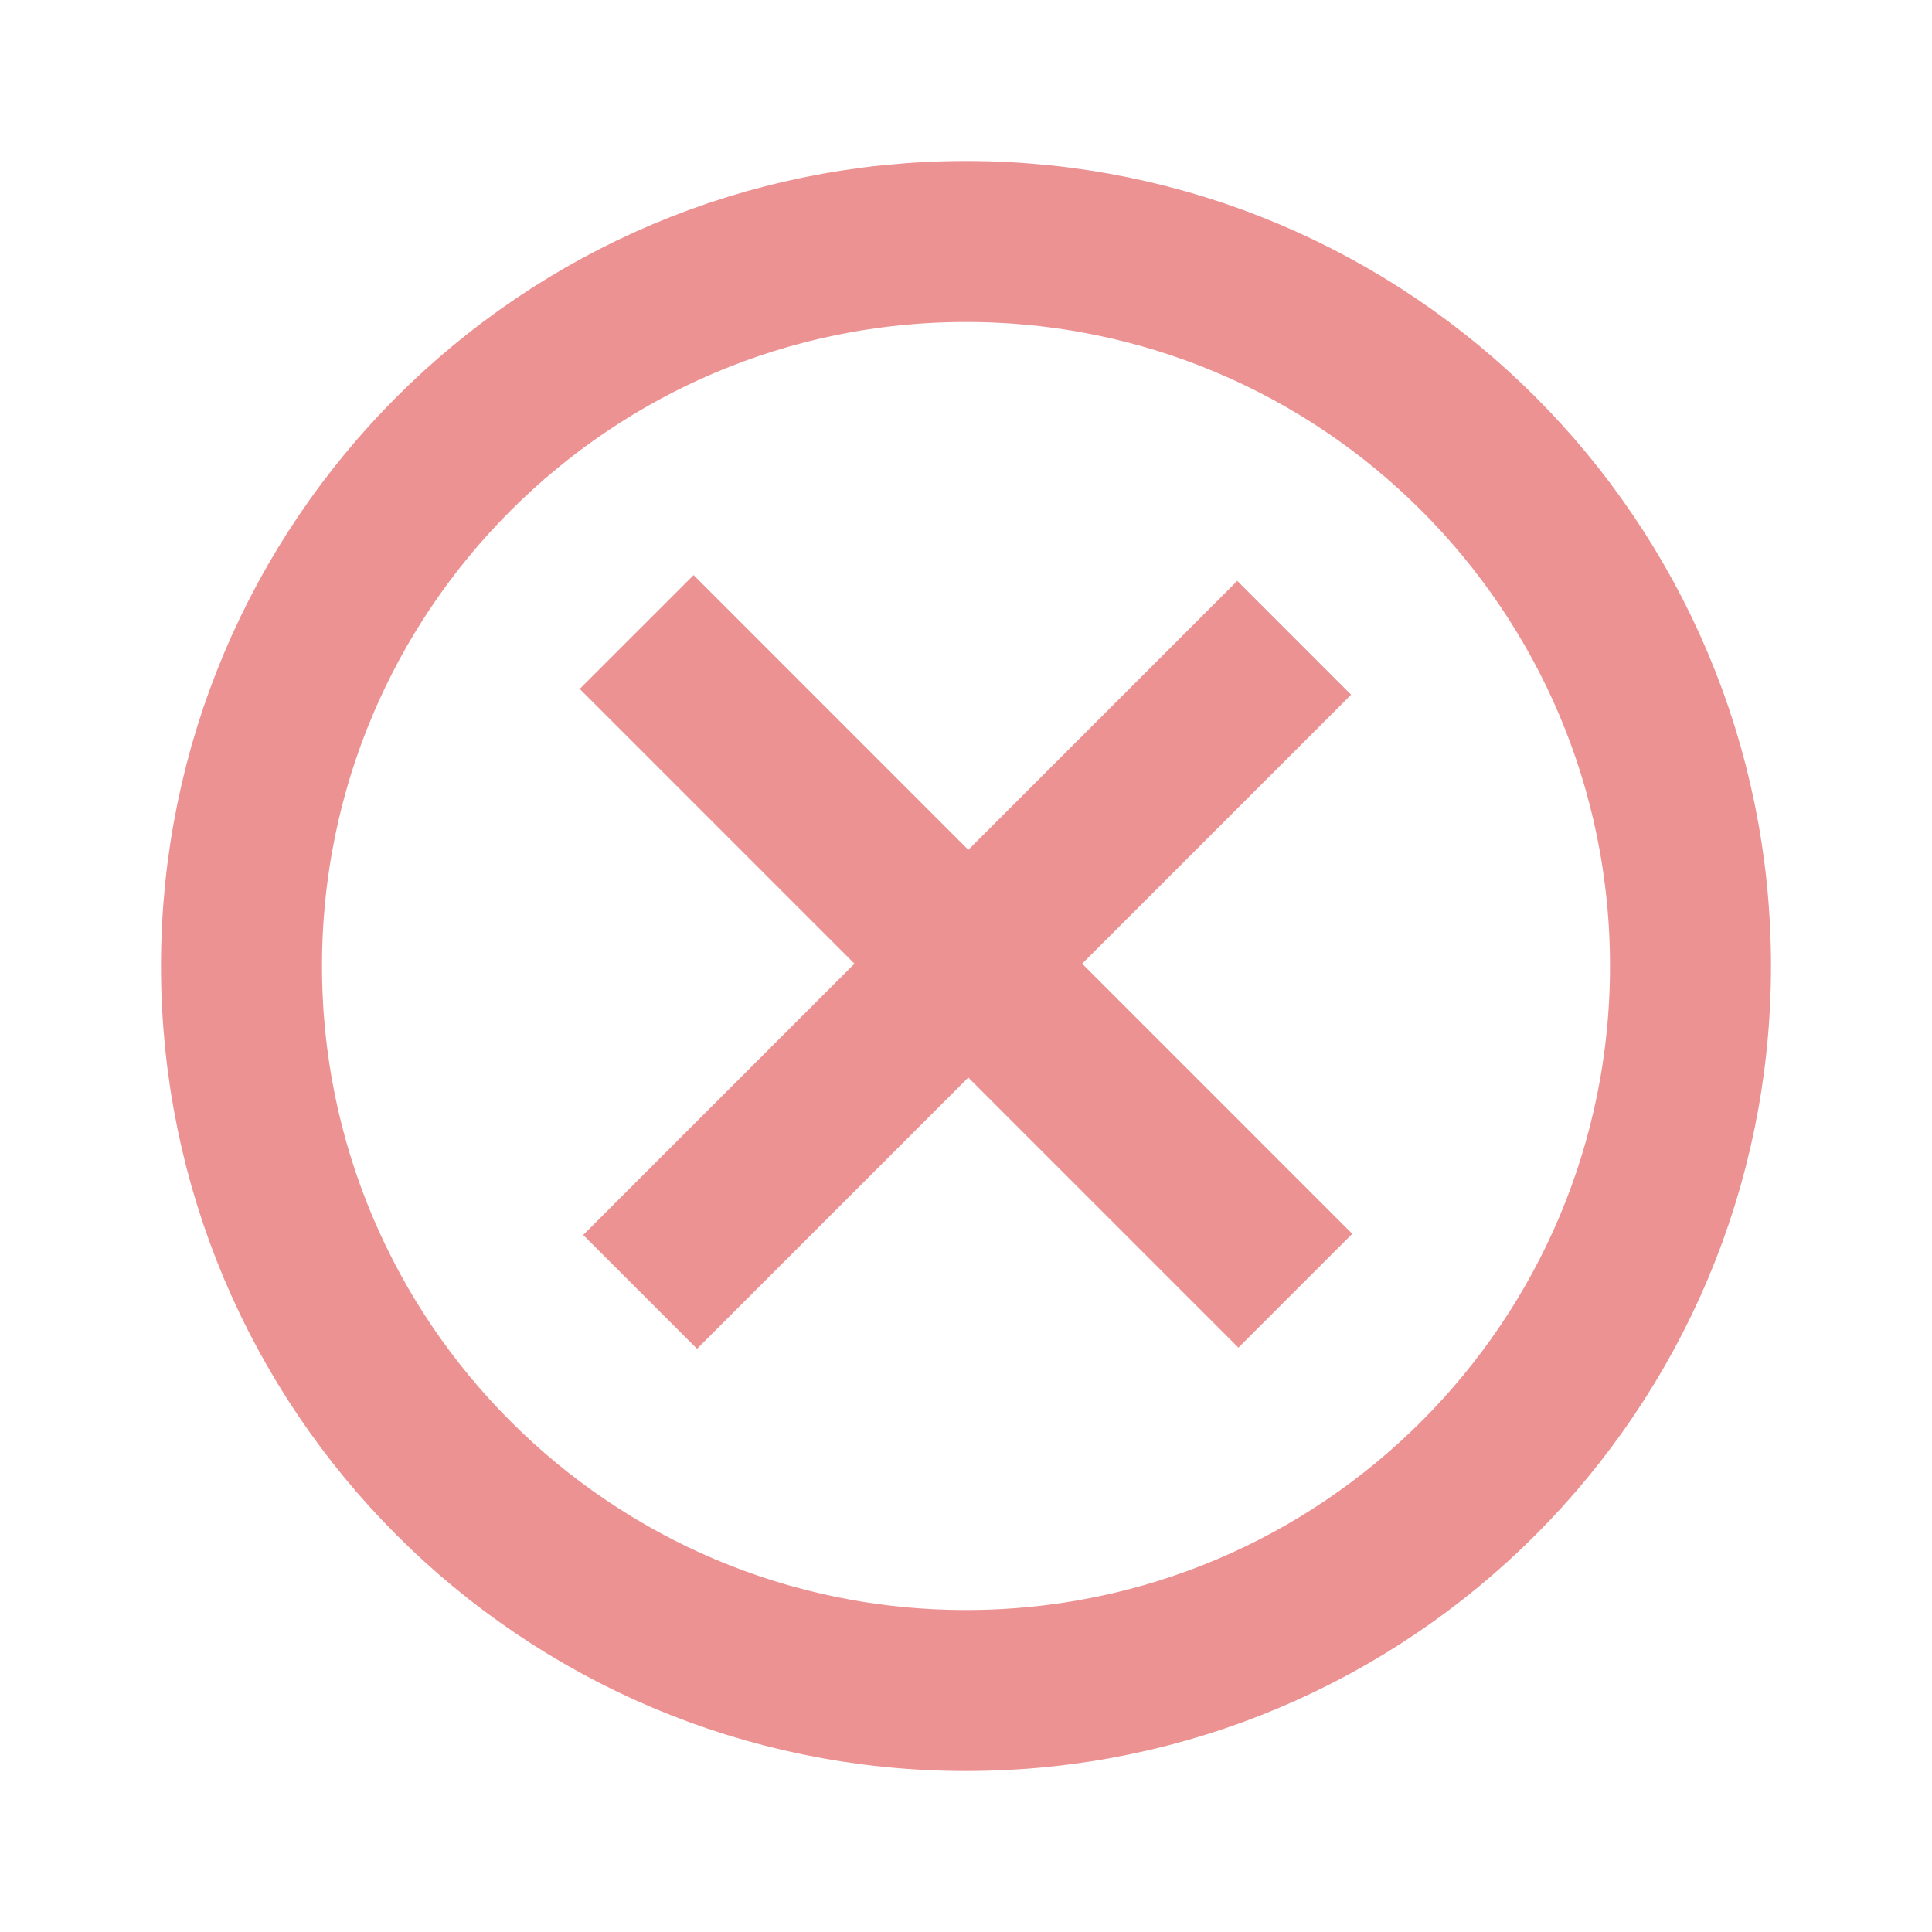
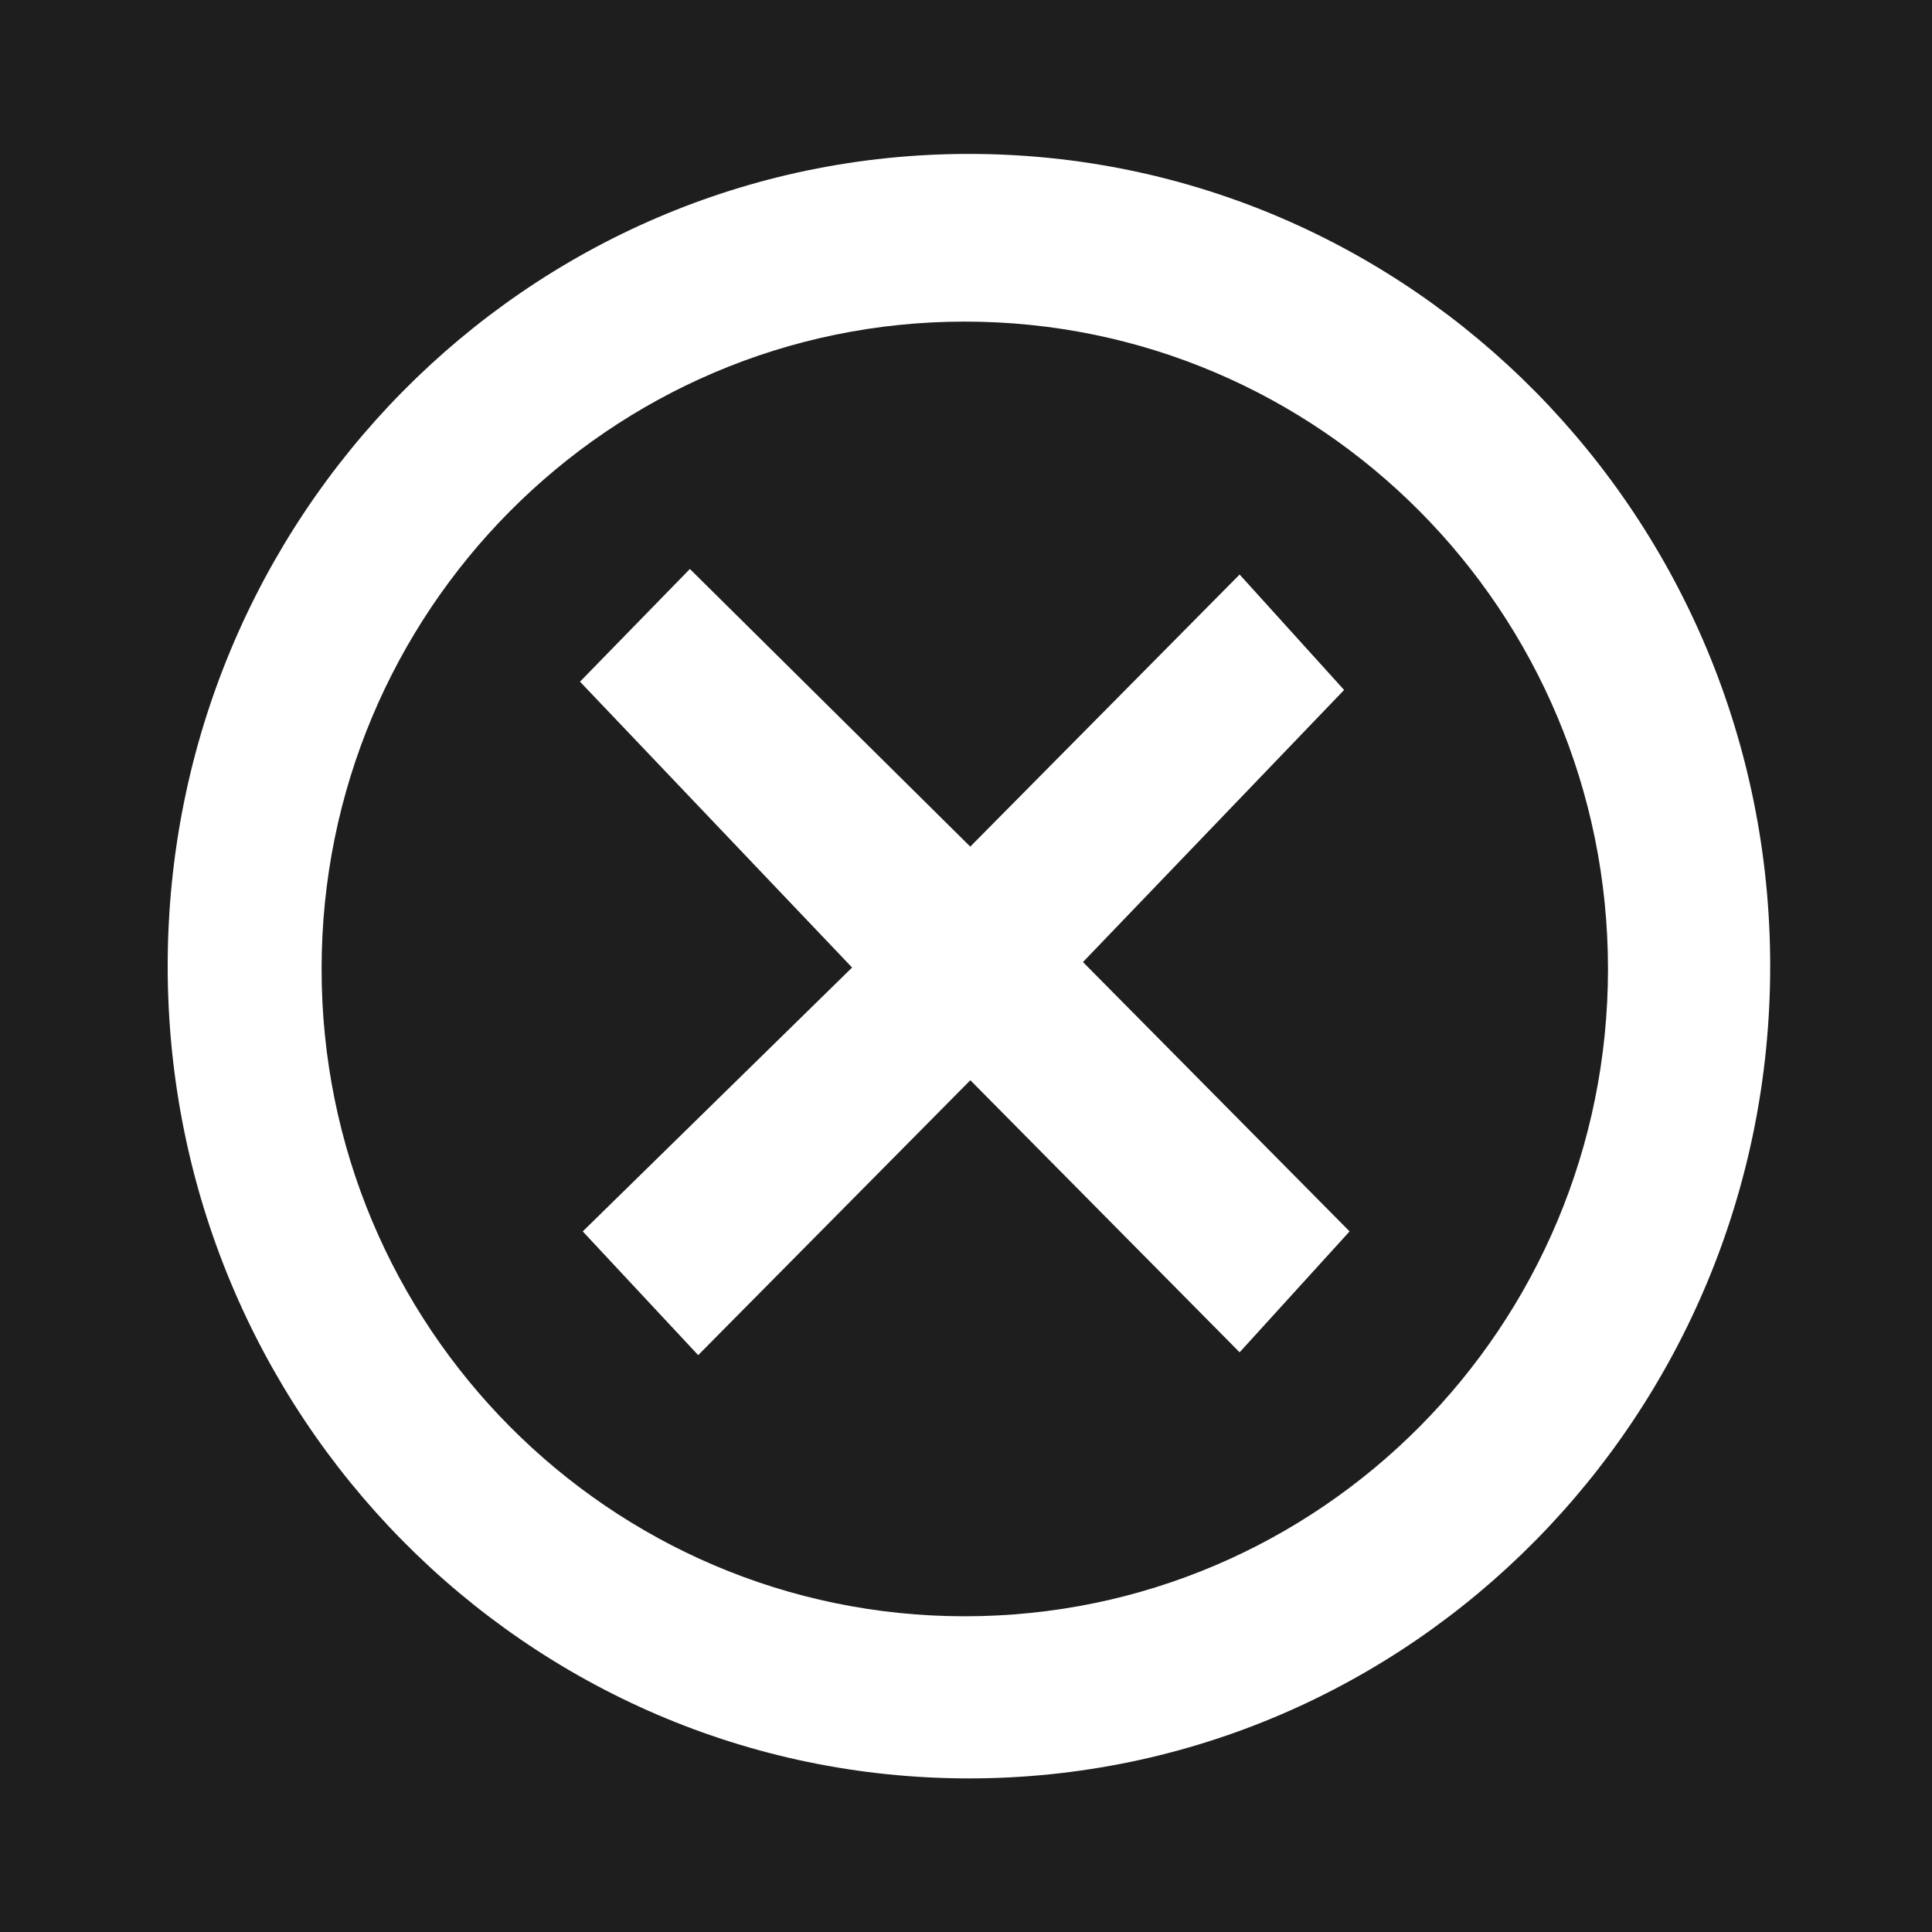
<svg xmlns="http://www.w3.org/2000/svg" width="800px" height="800px" viewBox="0 0 24 24" fill="none" version="1.1" id="svg3">
  <defs id="defs3" />
-   <path d="M7.952 16.048L16.077 7.923" stroke="#000000" stroke-width="2" id="path1" style="stroke:#ed9292;stroke-opacity:1" />
-   <path d="M16.091 16.034L7.909 7.851" stroke="#000000" stroke-width="2" id="path2" style="stroke:#ed9292;stroke-opacity:1" />
-   <path d="M12 21C16.971 21 21 16.971 21 12C21 7.029 16.971 3 12 3C7.029 3 3 7.029 3 12C3 16.971 7.029 21 12 21Z" stroke="#000000" stroke-width="2" id="path3" style="stroke:#ed9292;stroke-opacity:1" />
+   <path d="M -0.137,-0.137 V 24.175 H 24.278 V -0.137 Z M 12.036,1.912 A 9.954,10.09 0 0 1 21.99,12.002 9.954,10.09 0 0 1 12.036,22.092 9.954,10.09 0 0 1 2.083,12.002 9.954,10.09 0 0 1 12.036,1.912 Z" style="display:inline;stroke-width:1.894;fill:#1e1e1e;fill-opacity:1" id="path9" />
+   <path d="M 11.985,3.995 A 7.99,8.041 0 0 0 3.995,12.036 7.99,8.041 0 0 0 11.985,20.078 7.99,8.041 0 0 0 19.975,12.036 7.99,8.041 0 0 0 11.985,3.995 Z m -3.415,3.073 3.483,3.449 3.346,-3.38 1.298,1.434 -3.244,3.38 3.312,3.346 -1.366,1.502 L 12.054,13.419 8.673,16.834 7.239,15.297 10.585,12.019 7.205,8.468 Z" style="display:inline;stroke-width:1.894;fill:#1e1e1e;fill-opacity:1" id="path8" />
</svg>
